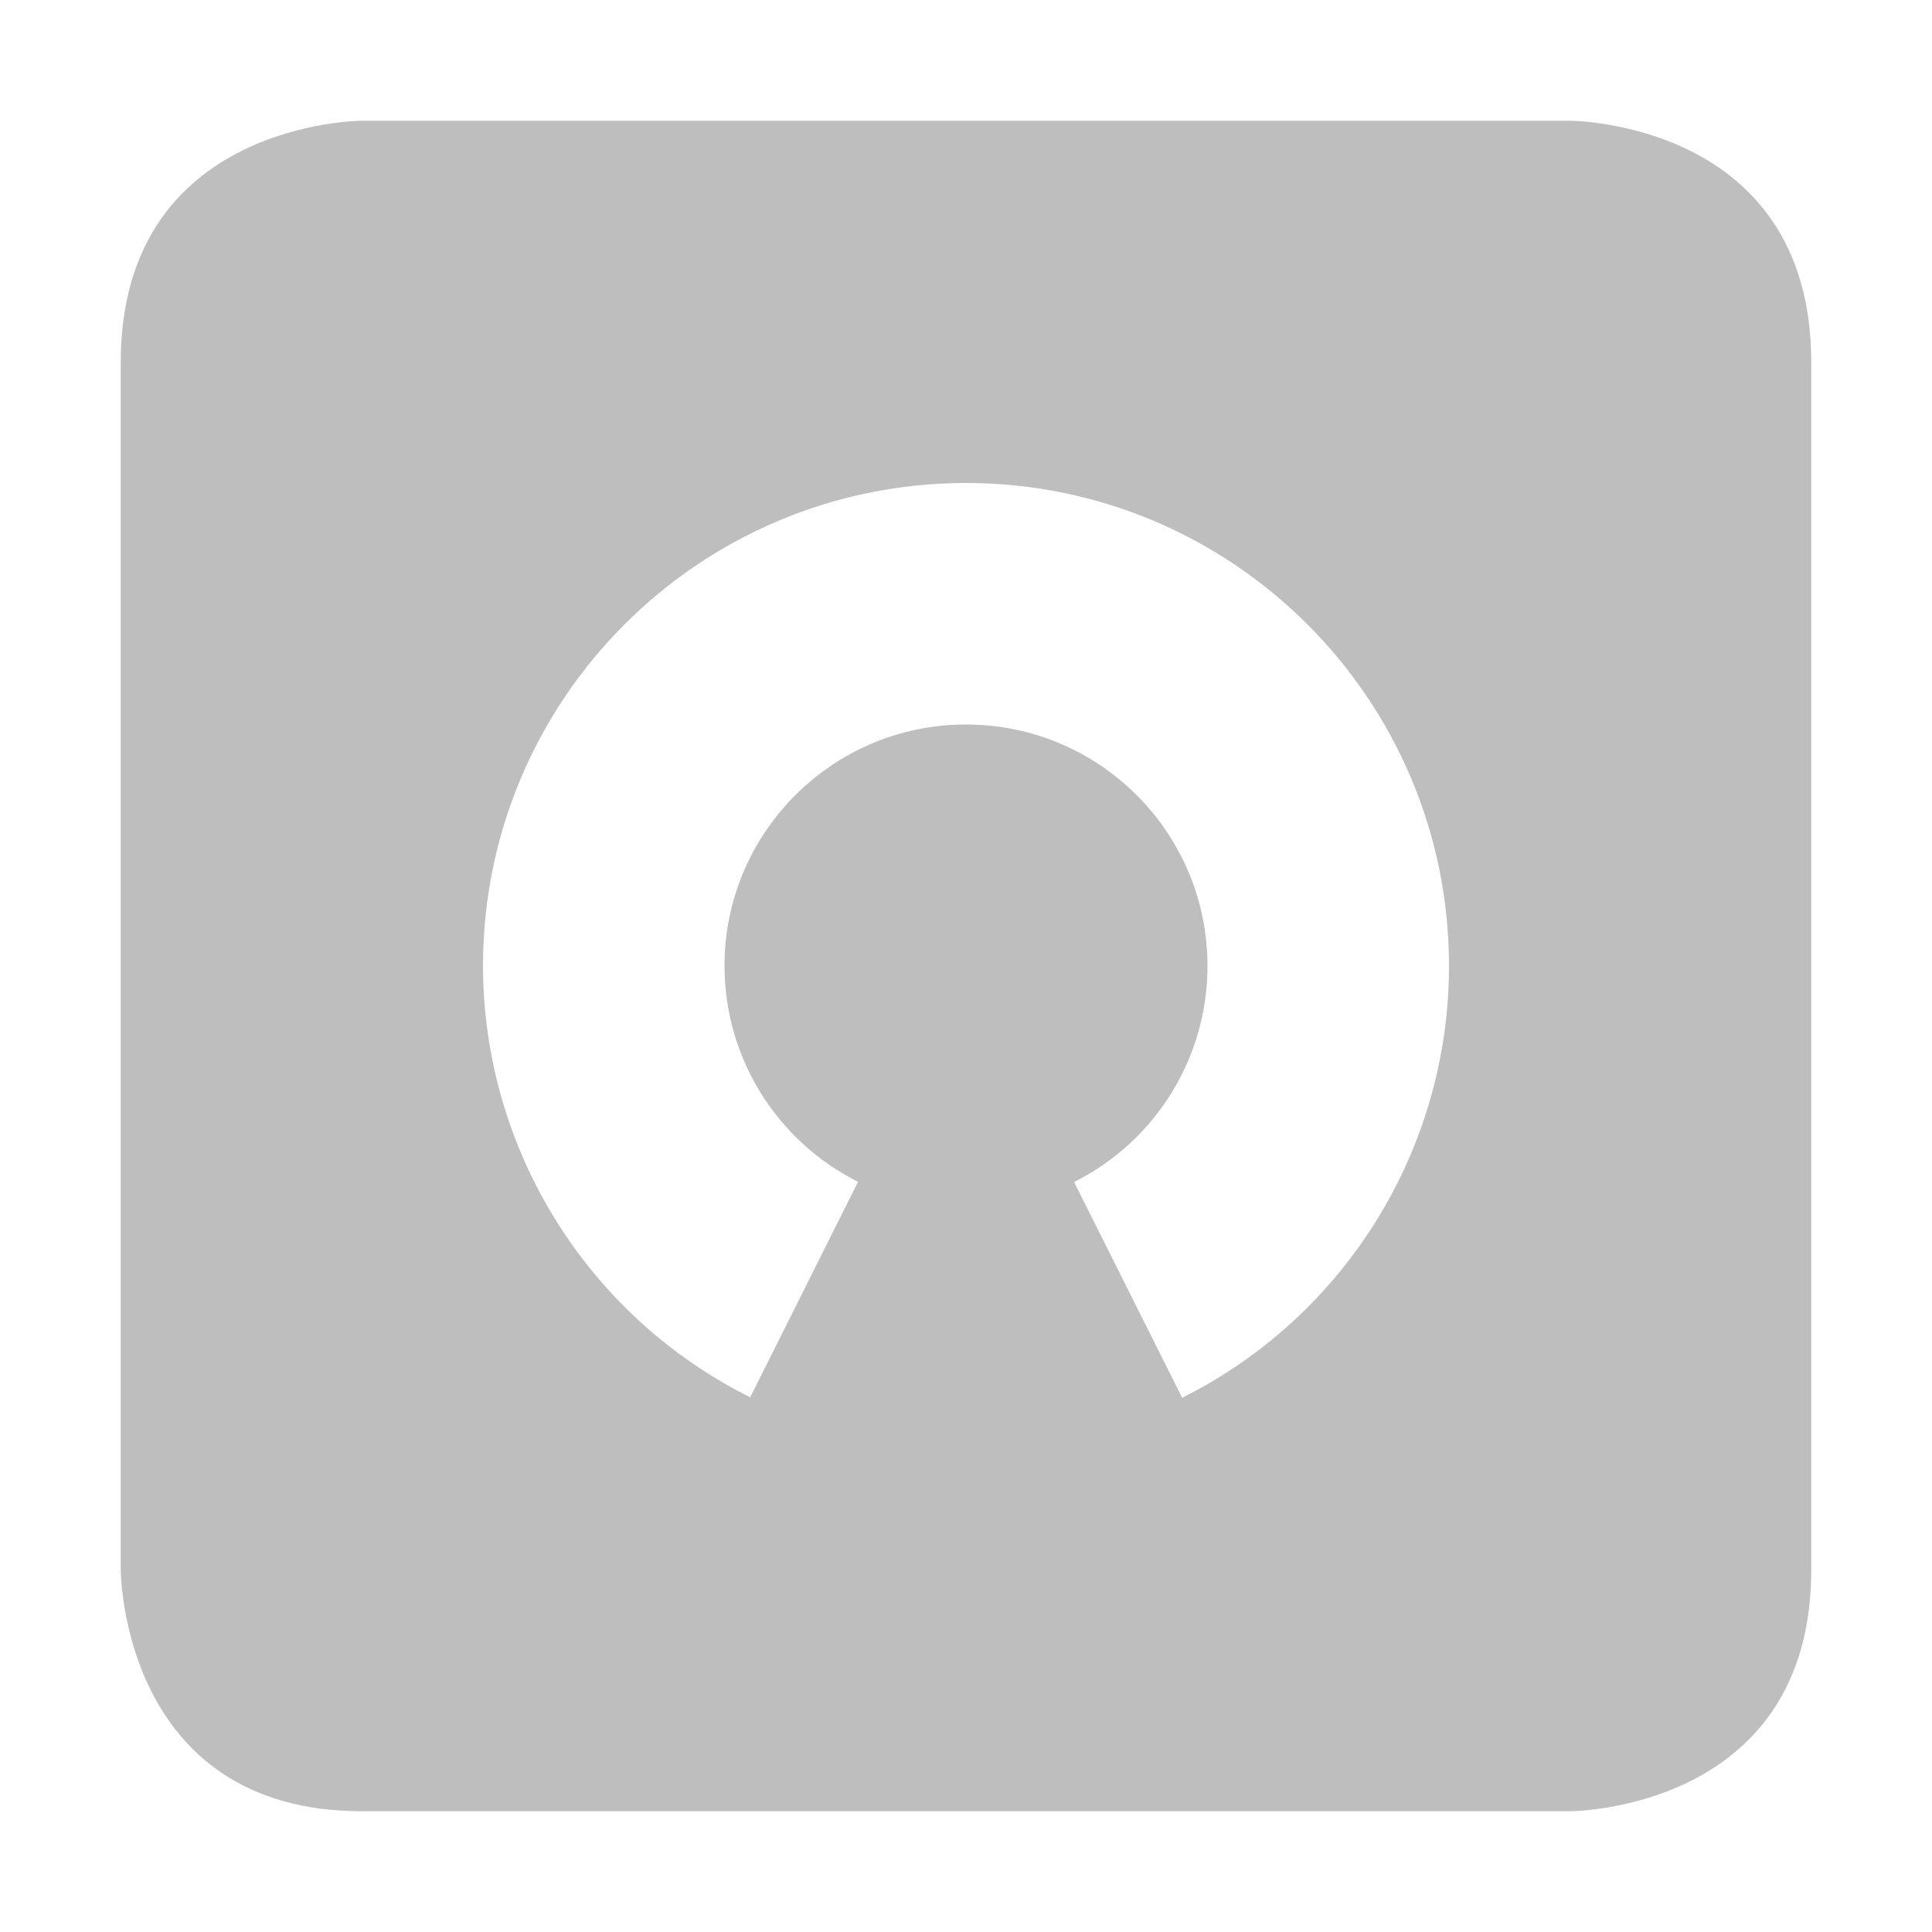
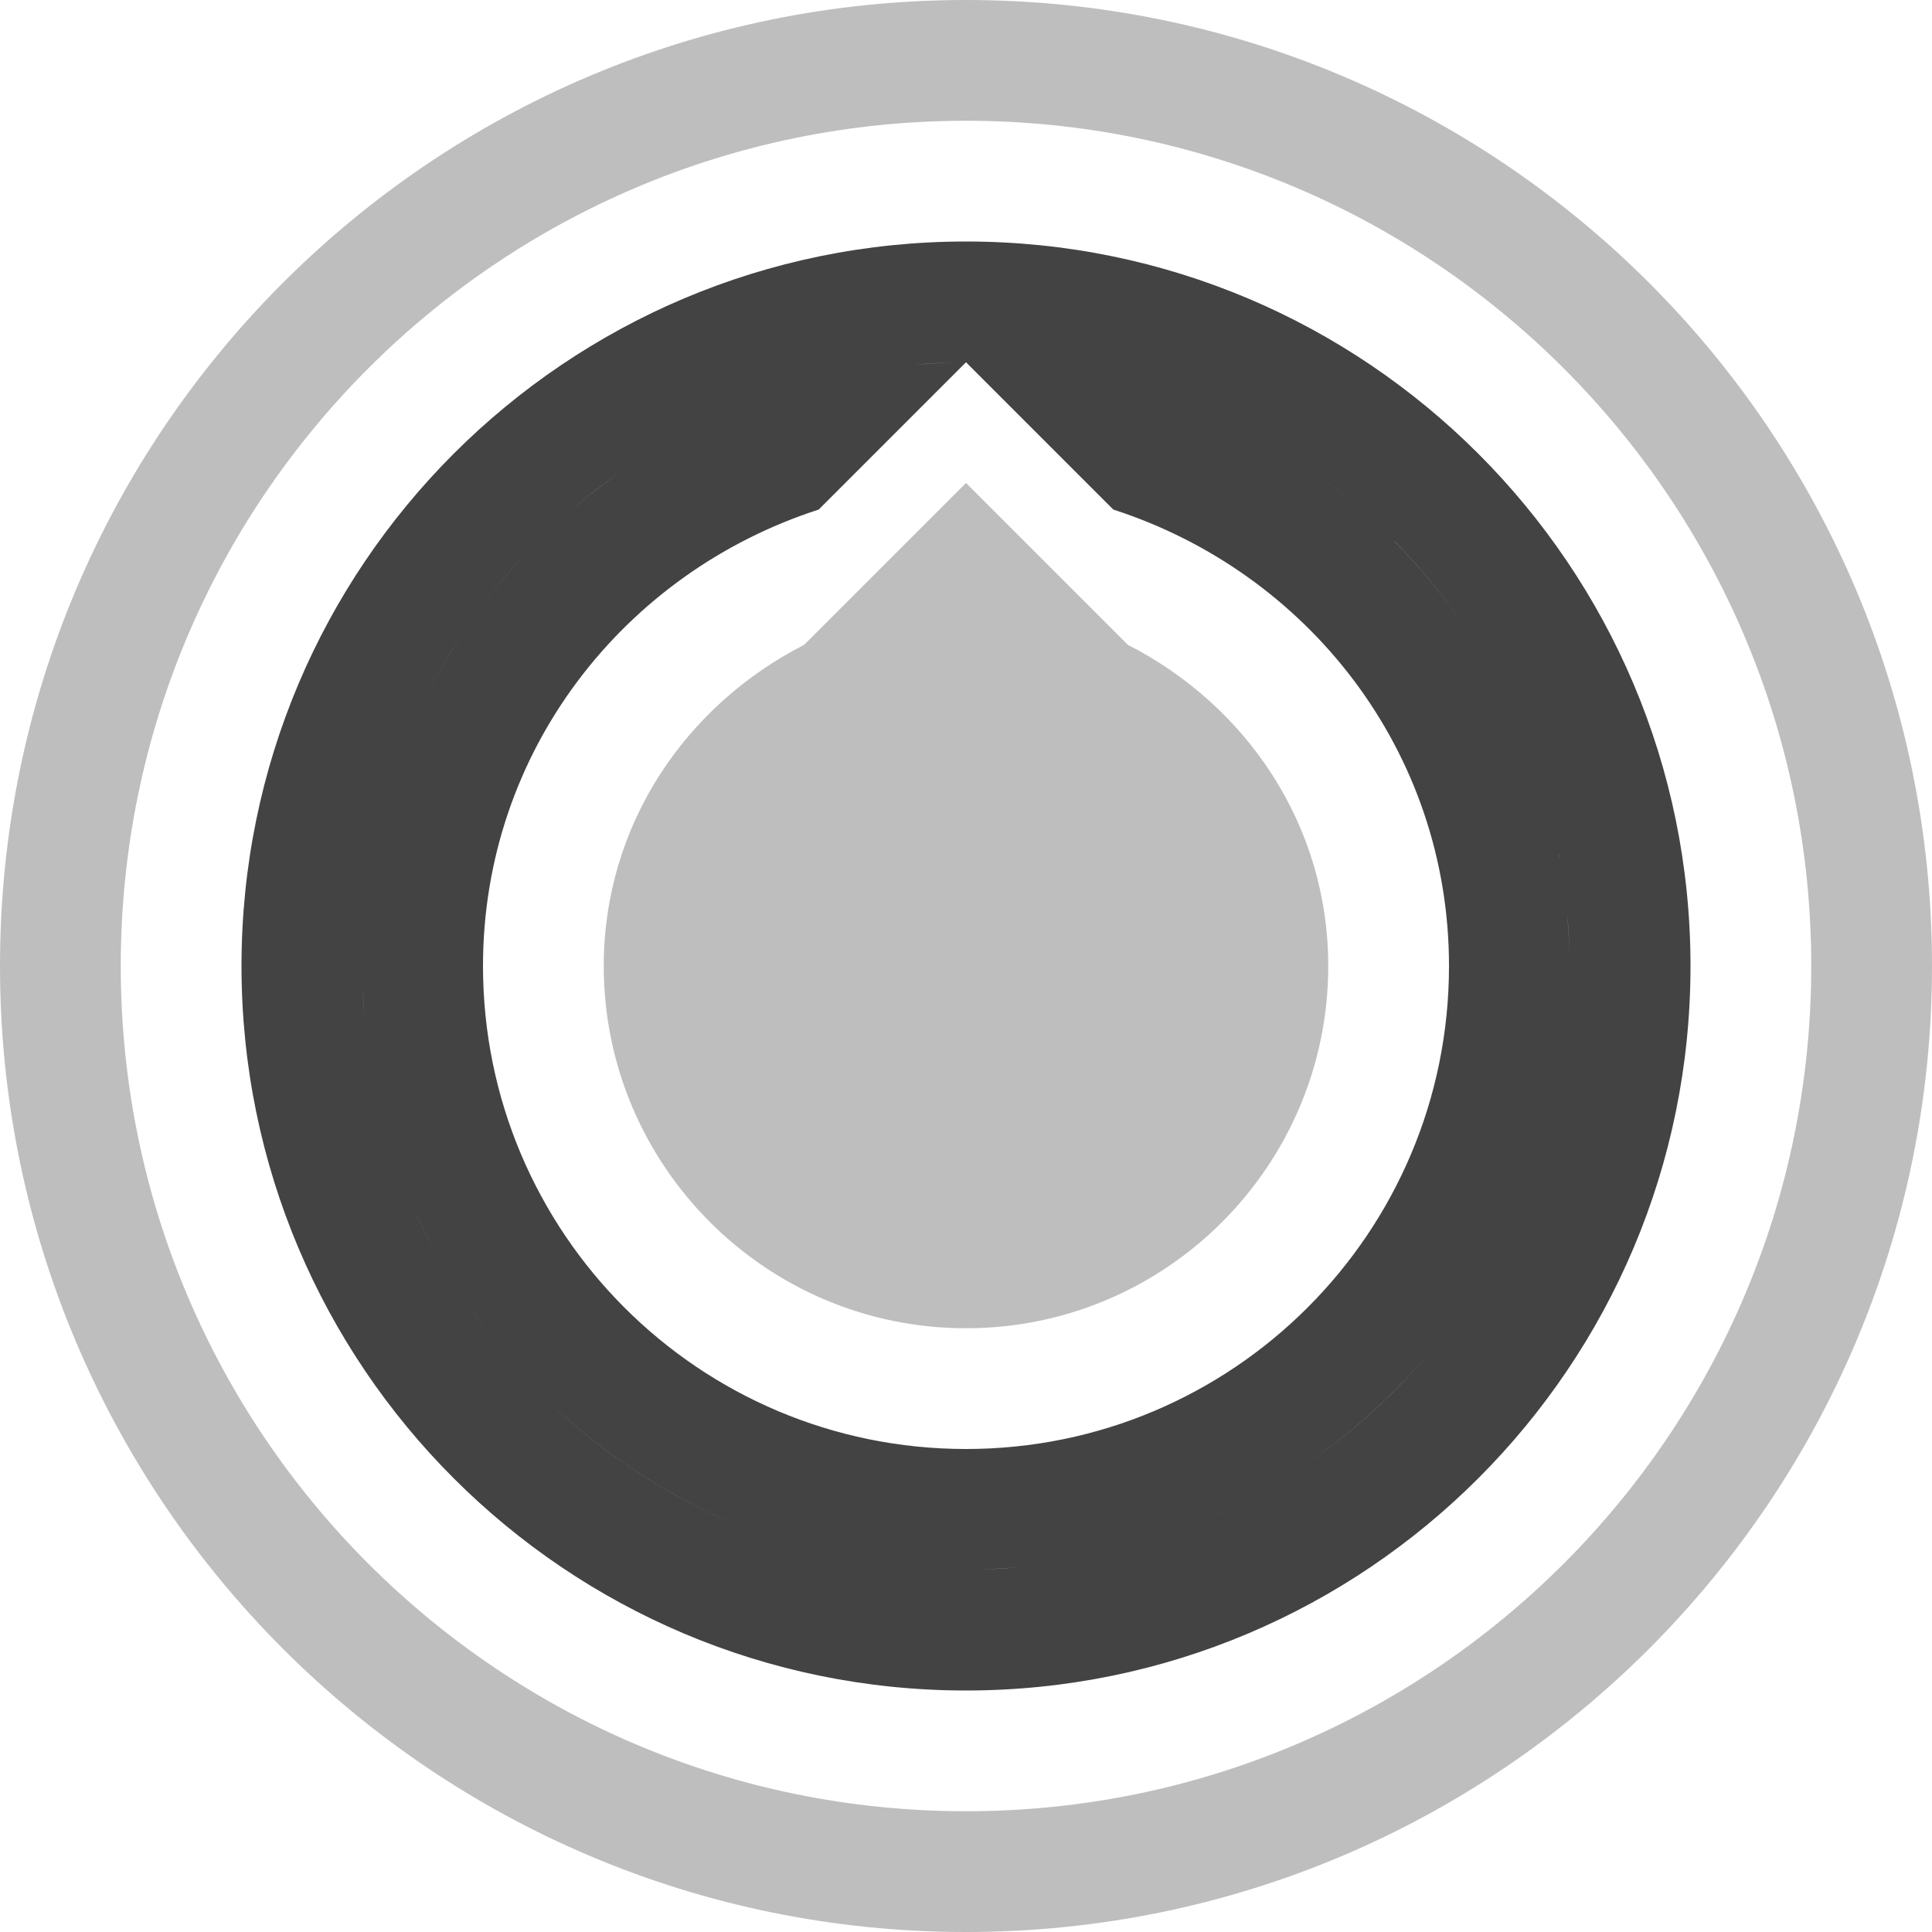
<svg xmlns="http://www.w3.org/2000/svg" version="1.1" viewBox="0 0 16 16">
-   <path d="M3 1S1 1 1 3v10s0 2 2 2h10s2 0 2-2V3c0-2-2-2-2-2H3zm5 3a4 4 0 0 1 4 4 4 4 0 0 1-2.21 3.576l-.895-1.787A2 2 0 0 0 10 8a2 2 0 0 0-2-2 2 2 0 0 0-2 2 2 2 0 0 0 1.106 1.787l-.893 1.785A4 4 0 0 1 4 8a4 4 0 0 1 4-4z" fill="#bebebe" />
+   <path d="M8 2a6 6 0 0 0-6 6 6 6 0 0 0 6 6 6 6 0 0 0 6-6 6 6 0 0 0-6-6zm0 1l1.22 1.22C10.83 4.74 12 6.22 12 8c0 2.21-1.79 4-4 4s-4-1.79-4-4c0-1.78 1.17-3.26 2.78-3.78L8 3zm0 0c-.146 0-.29.01-.434.021A5 5 0 0 1 8 3zm-.691.053c-.077.01-.154.02-.229.035a5 5 0 0 1 .229-.035zm1.726.056a5 5 0 0 1 .889.278 4.95 4.95 0 0 0-.889-.278zm-2.113.014a4.951 4.951 0 0 0-.817.254 5 5 0 0 1 .817-.254zm3.04.28a5 5 0 0 1 .796.431 4.989 4.989 0 0 0-.795-.432zm-3.985.033a4.996 4.996 0 0 0-.735.396 5 5 0 0 1 .735-.396zm4.832.427a5 5 0 0 1 .693.575 5.032 5.032 0 0 0-.693-.575zm-5.664.041c-.236.165-.46.347-.665.55a5 5 0 0 1 .665-.55zm6.402.576a5 5 0 0 1 .549.665 5.034 5.034 0 0 0-.55-.665zm-7.11.018c-.21.214-.404.445-.574.693a5 5 0 0 1 .575-.693zm-.603.744c-.166.25-.312.516-.432.795a5 5 0 0 1 .432-.795zm8.334 0a5 5 0 0 1 .396.735 4.996 4.996 0 0 0-.396-.735zm-8.781.834a4.95 4.95 0 0 0-.278.889 5 5 0 0 1 .278-.889zm9.236.03a5 5 0 0 1 .254.816 4.951 4.951 0 0 0-.254-.817zm.29.974a5 5 0 0 1 .034.229c-.01-.077-.02-.154-.035-.229zm.066.486A5 5 0 0 1 13 8c0-.146-.01-.29-.021-.434zM3 8c0 .147.009.292.021.436A5 5 0 0 1 3 8zm.05.678c.012.084.024.167.04.25a5 5 0 0 1-.04-.25zm9.846.336a5 5 0 0 1-.289.927c.126-.295.223-.606.29-.927zm-9.775.05c.063.29.149.57.26.838a5 5 0 0 1-.26-.838zm9.484.883a5 5 0 0 1-.457.84c.178-.263.332-.544.457-.84zM3.424 10c.118.269.256.528.418.77a5 5 0 0 1-.418-.77zm8.72.793a5 5 0 0 1-.609.738 5 5 0 0 1-.715.592 5.041 5.041 0 0 0 1.325-1.33zm-8.261.033c.173.252.366.49.582.705a5.04 5.04 0 0 0 1.588 1.074 5 5 0 0 1-.848-.462 5 5 0 0 1-.74-.612 5 5 0 0 1-.582-.705zm6.896 1.324a5 5 0 0 1-.779.426c.273-.12.535-.261.78-.426zm-4.724.455c.29.124.596.219.912.286a5 5 0 0 1-.912-.286zm3.853.012a5 5 0 0 1-.83.26 4.95 4.95 0 0 0 .83-.26zm-.988.295a5 5 0 0 1-.229.035c.077-.01.154-.02.229-.035zm-.486.067A5 5 0 0 1 8 13c.146 0 .29-.01.434-.021z" fill="#434343" />
+   <path d="M8 4L6.66 5.34C5.68 5.84 5 6.83 5 8c0 1.65 1.34 3 3 3s3-1.35 3-3c0-1.17-.68-2.16-1.66-2.66z" fill="#bebebe" />
+   <path d="M8 0C3.58 0 0 3.58 0 8c0 4.41 3.58 8 8 8s8-3.59 8-8c0-4.42-3.58-8-8-8zm0 1a7 7 0 0 1 7 7 7 7 0 0 1-7 7 7 7 0 0 1-7-7 7 7 0 0 1 7-7z" fill="#bebebe" />
</svg>
